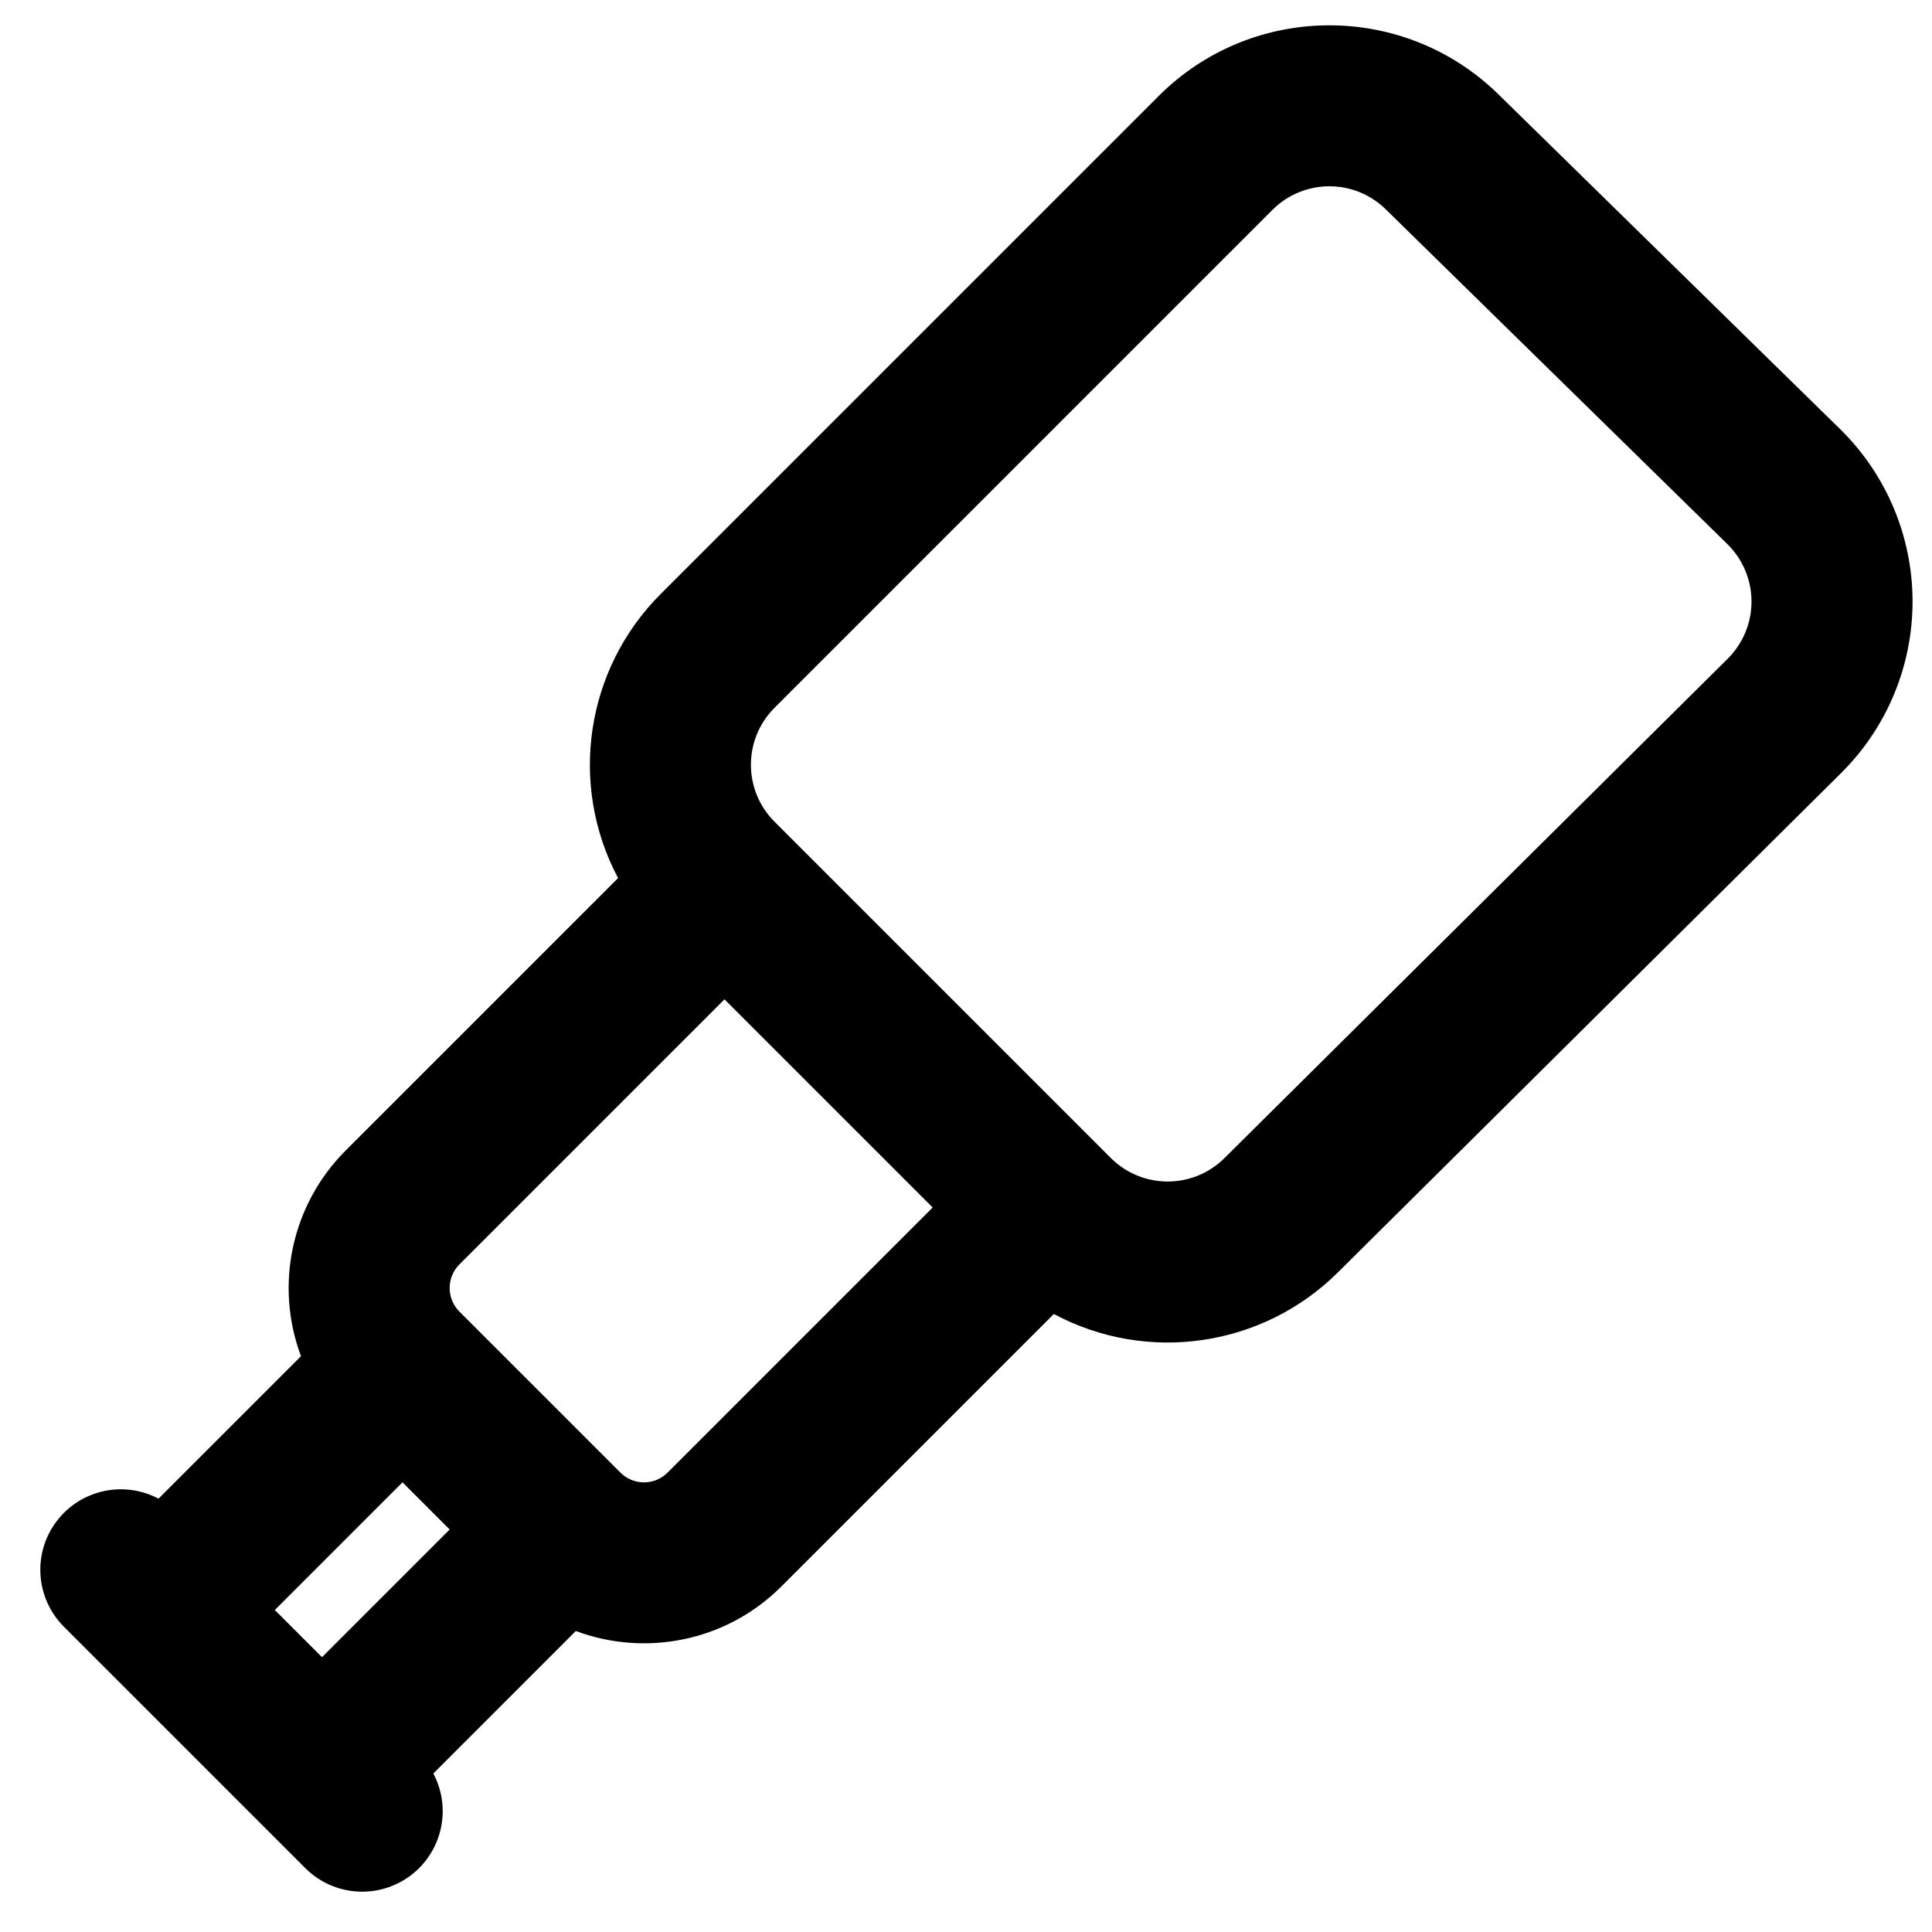
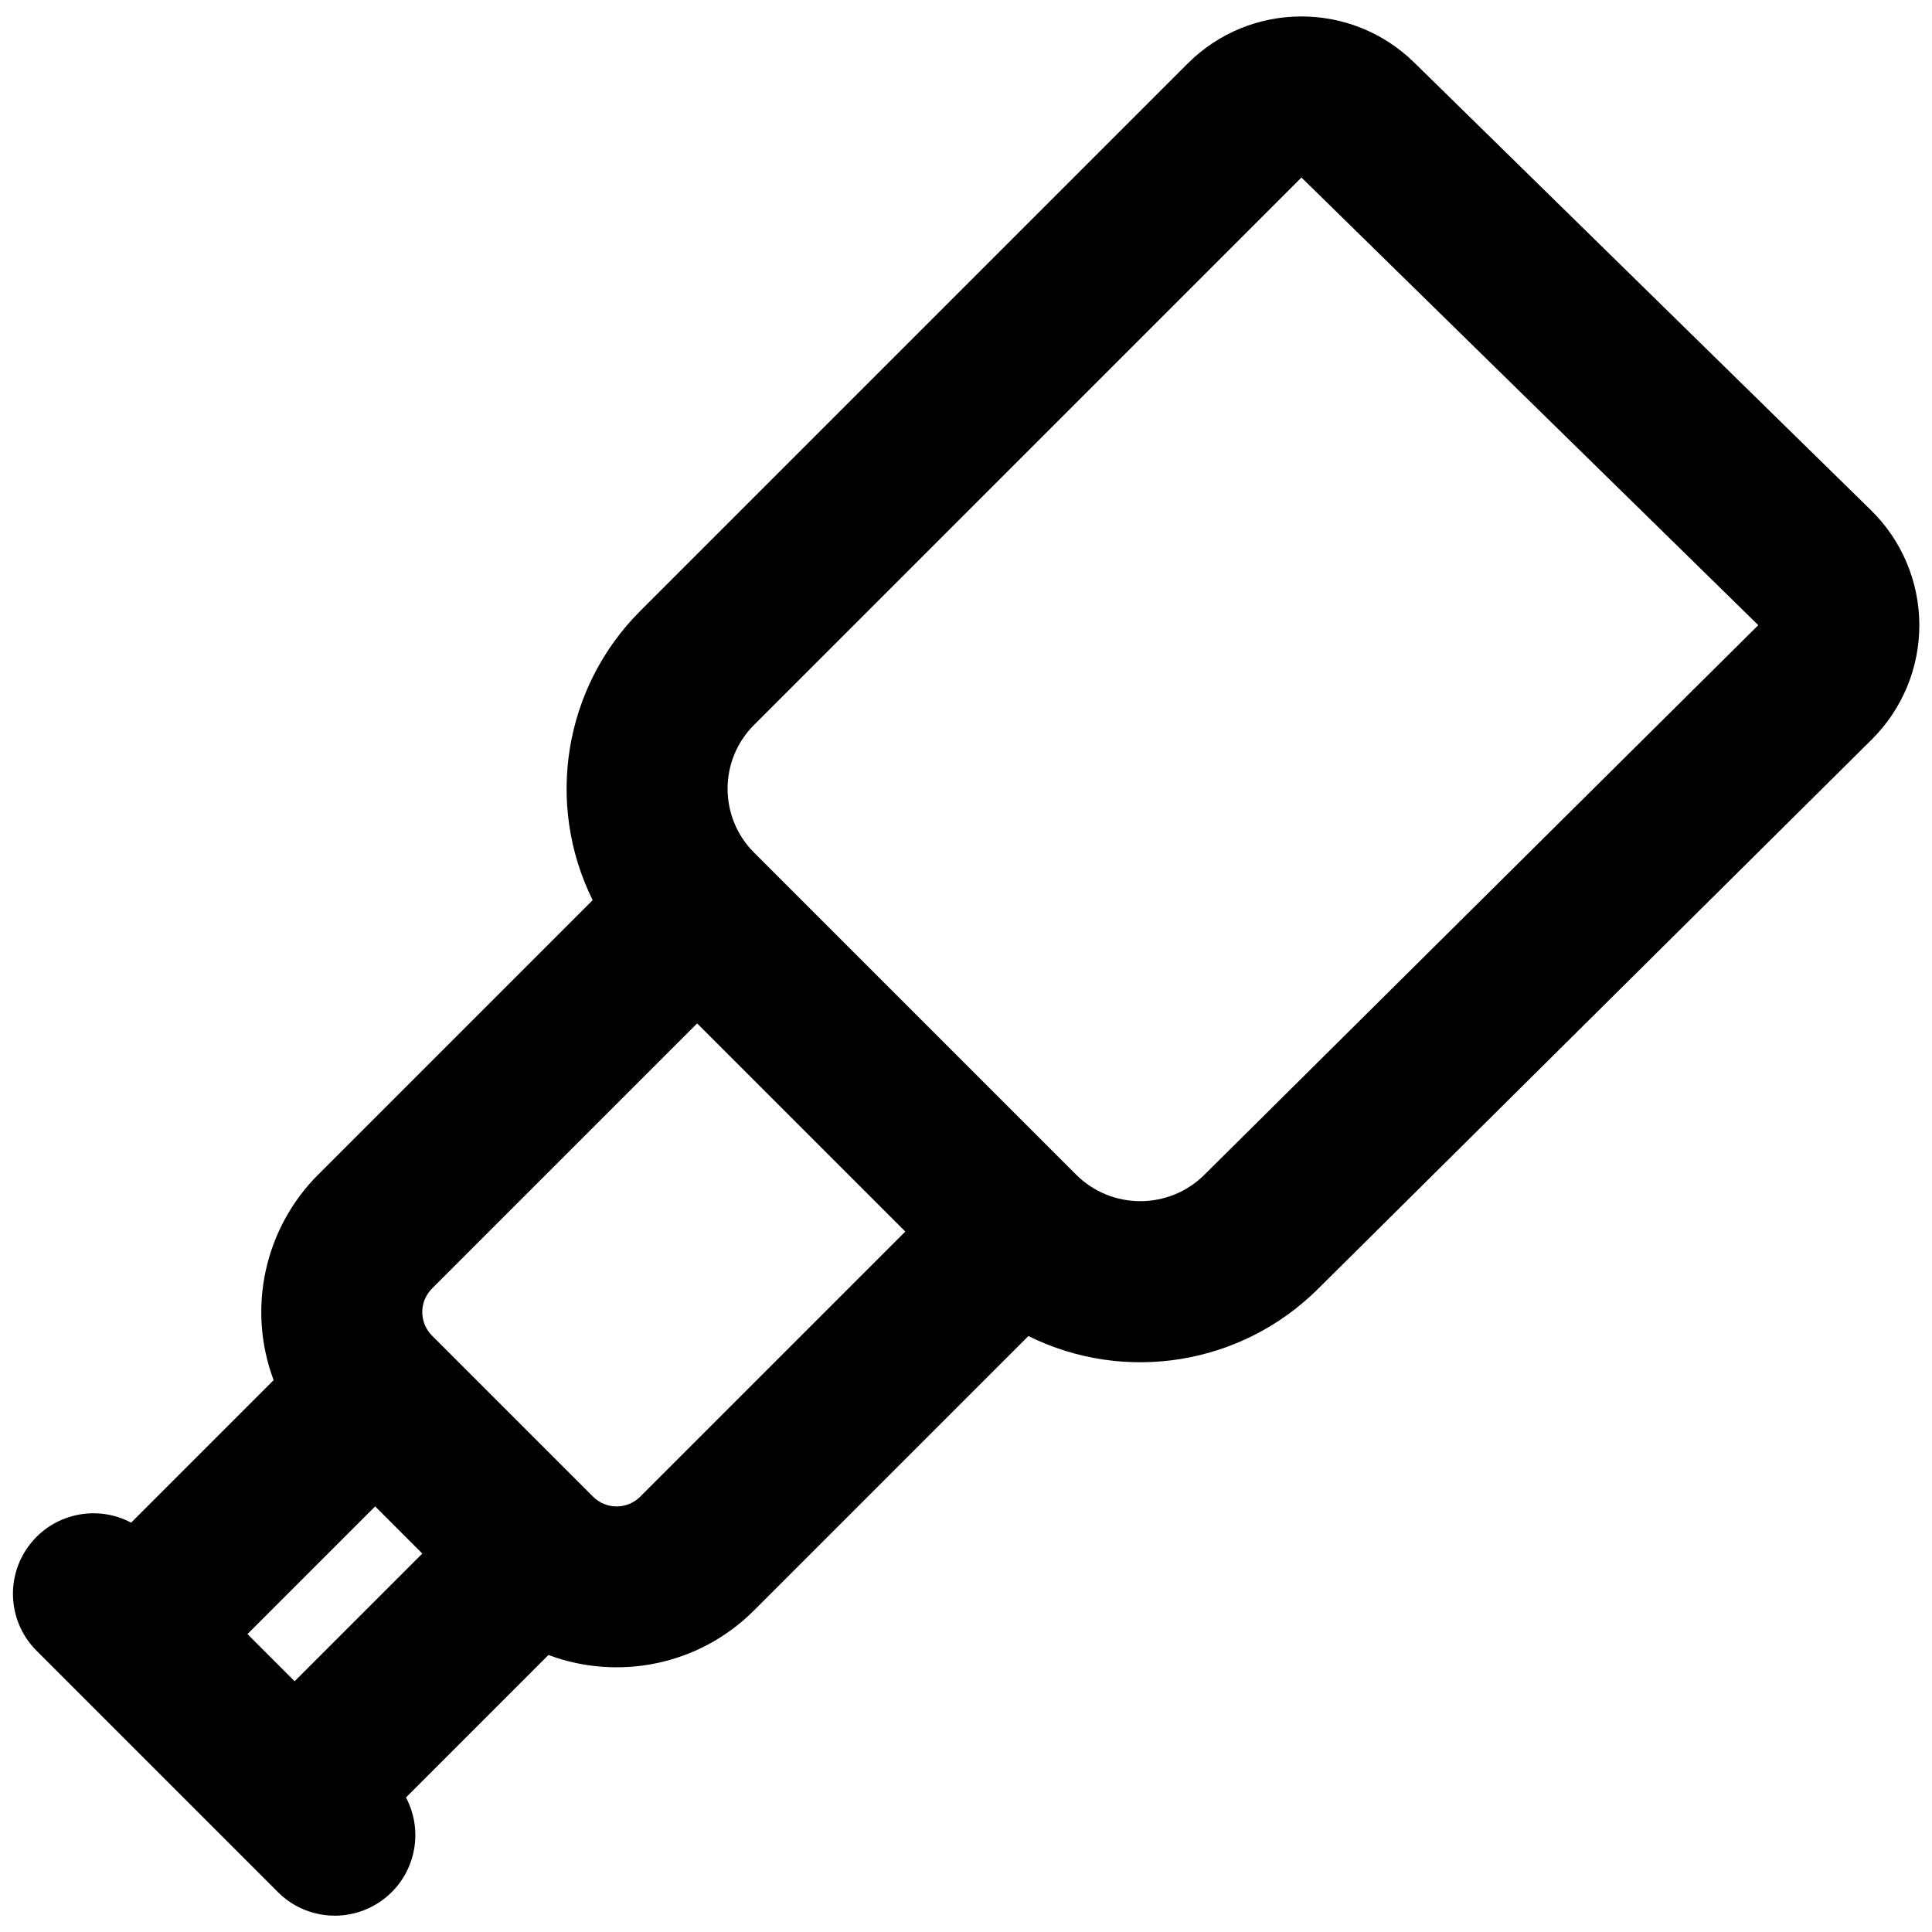
<svg xmlns="http://www.w3.org/2000/svg" width="24" height="24" fill="none">
-   <path fill-rule="evenodd" clip-rule="evenodd" d="M17.214 2.6a1 1 0 0 0-1.407.007L9.621 8.793a1 1 0 0 0 0 1.414l.086.086 4 4 .091.091a1 1 0 0 0 1.412.003l6.252-6.204a1 1 0 0 0-.004-1.424L17.214 2.6zm-2.821-1.407a3 3 0 0 1 4.221-.021l4.244 4.158a3 3 0 0 1 .013 4.273l-6.252 6.204a3.001 3.001 0 0 1-3.528.516l-3.384 3.384c-.69.69-1.695.875-2.554.554l-1.77 1.77a1 1 0 0 1-1.59 1.176l-.5-.5-2-2-.5-.5a1 1 0 0 1 1.176-1.59l1.77-1.77a2.415 2.415 0 0 1 .554-2.554l3.385-3.385a3.001 3.001 0 0 1 .53-3.53l6.185-6.185zM9 12.414l-3.293 3.293a.414.414 0 0 0 0 .586l2 2a.414.414 0 0 0 .586 0L11.586 15 9 12.414zm-4 6L3.414 20l.586.586L5.586 19 5 18.414z" fill="#000" />
+   <path fill-rule="evenodd" clip-rule="evenodd" d="M14.753.79a2 2 0 0 1 2.814-.014l5.675 5.562a2 2 0 0 1 .01 2.848l-6.882 6.828a3.131 3.131 0 0 1-3.595.583l-3.408 3.408c-.69.69-1.695.875-2.554.554l-1.77 1.77a1 1 0 0 1-1.59 1.176l-.5-.5-2-2-.5-.5a1 1 0 0 1 1.176-1.59l1.77-1.77a2.415 2.415 0 0 1 .554-2.554l3.409-3.409a3.123 3.123 0 0 1 .59-3.591l6.8-6.8zM8.66 12.713l-3.293 3.293a.414.414 0 0 0 0 .586l2 2a.414.414 0 0 0 .586 0l3.293-3.293-2.586-2.586zm-4 6l-1.586 1.586.586.586 1.586-1.586-.586-.586zM21.842 7.766l-5.675-5.561-6.8 6.8a1.121 1.121 0 0 0 0 1.586l4 4a1.13 1.13 0 0 0 1.594.003l6.881-6.828z" fill="#000" />
</svg>
